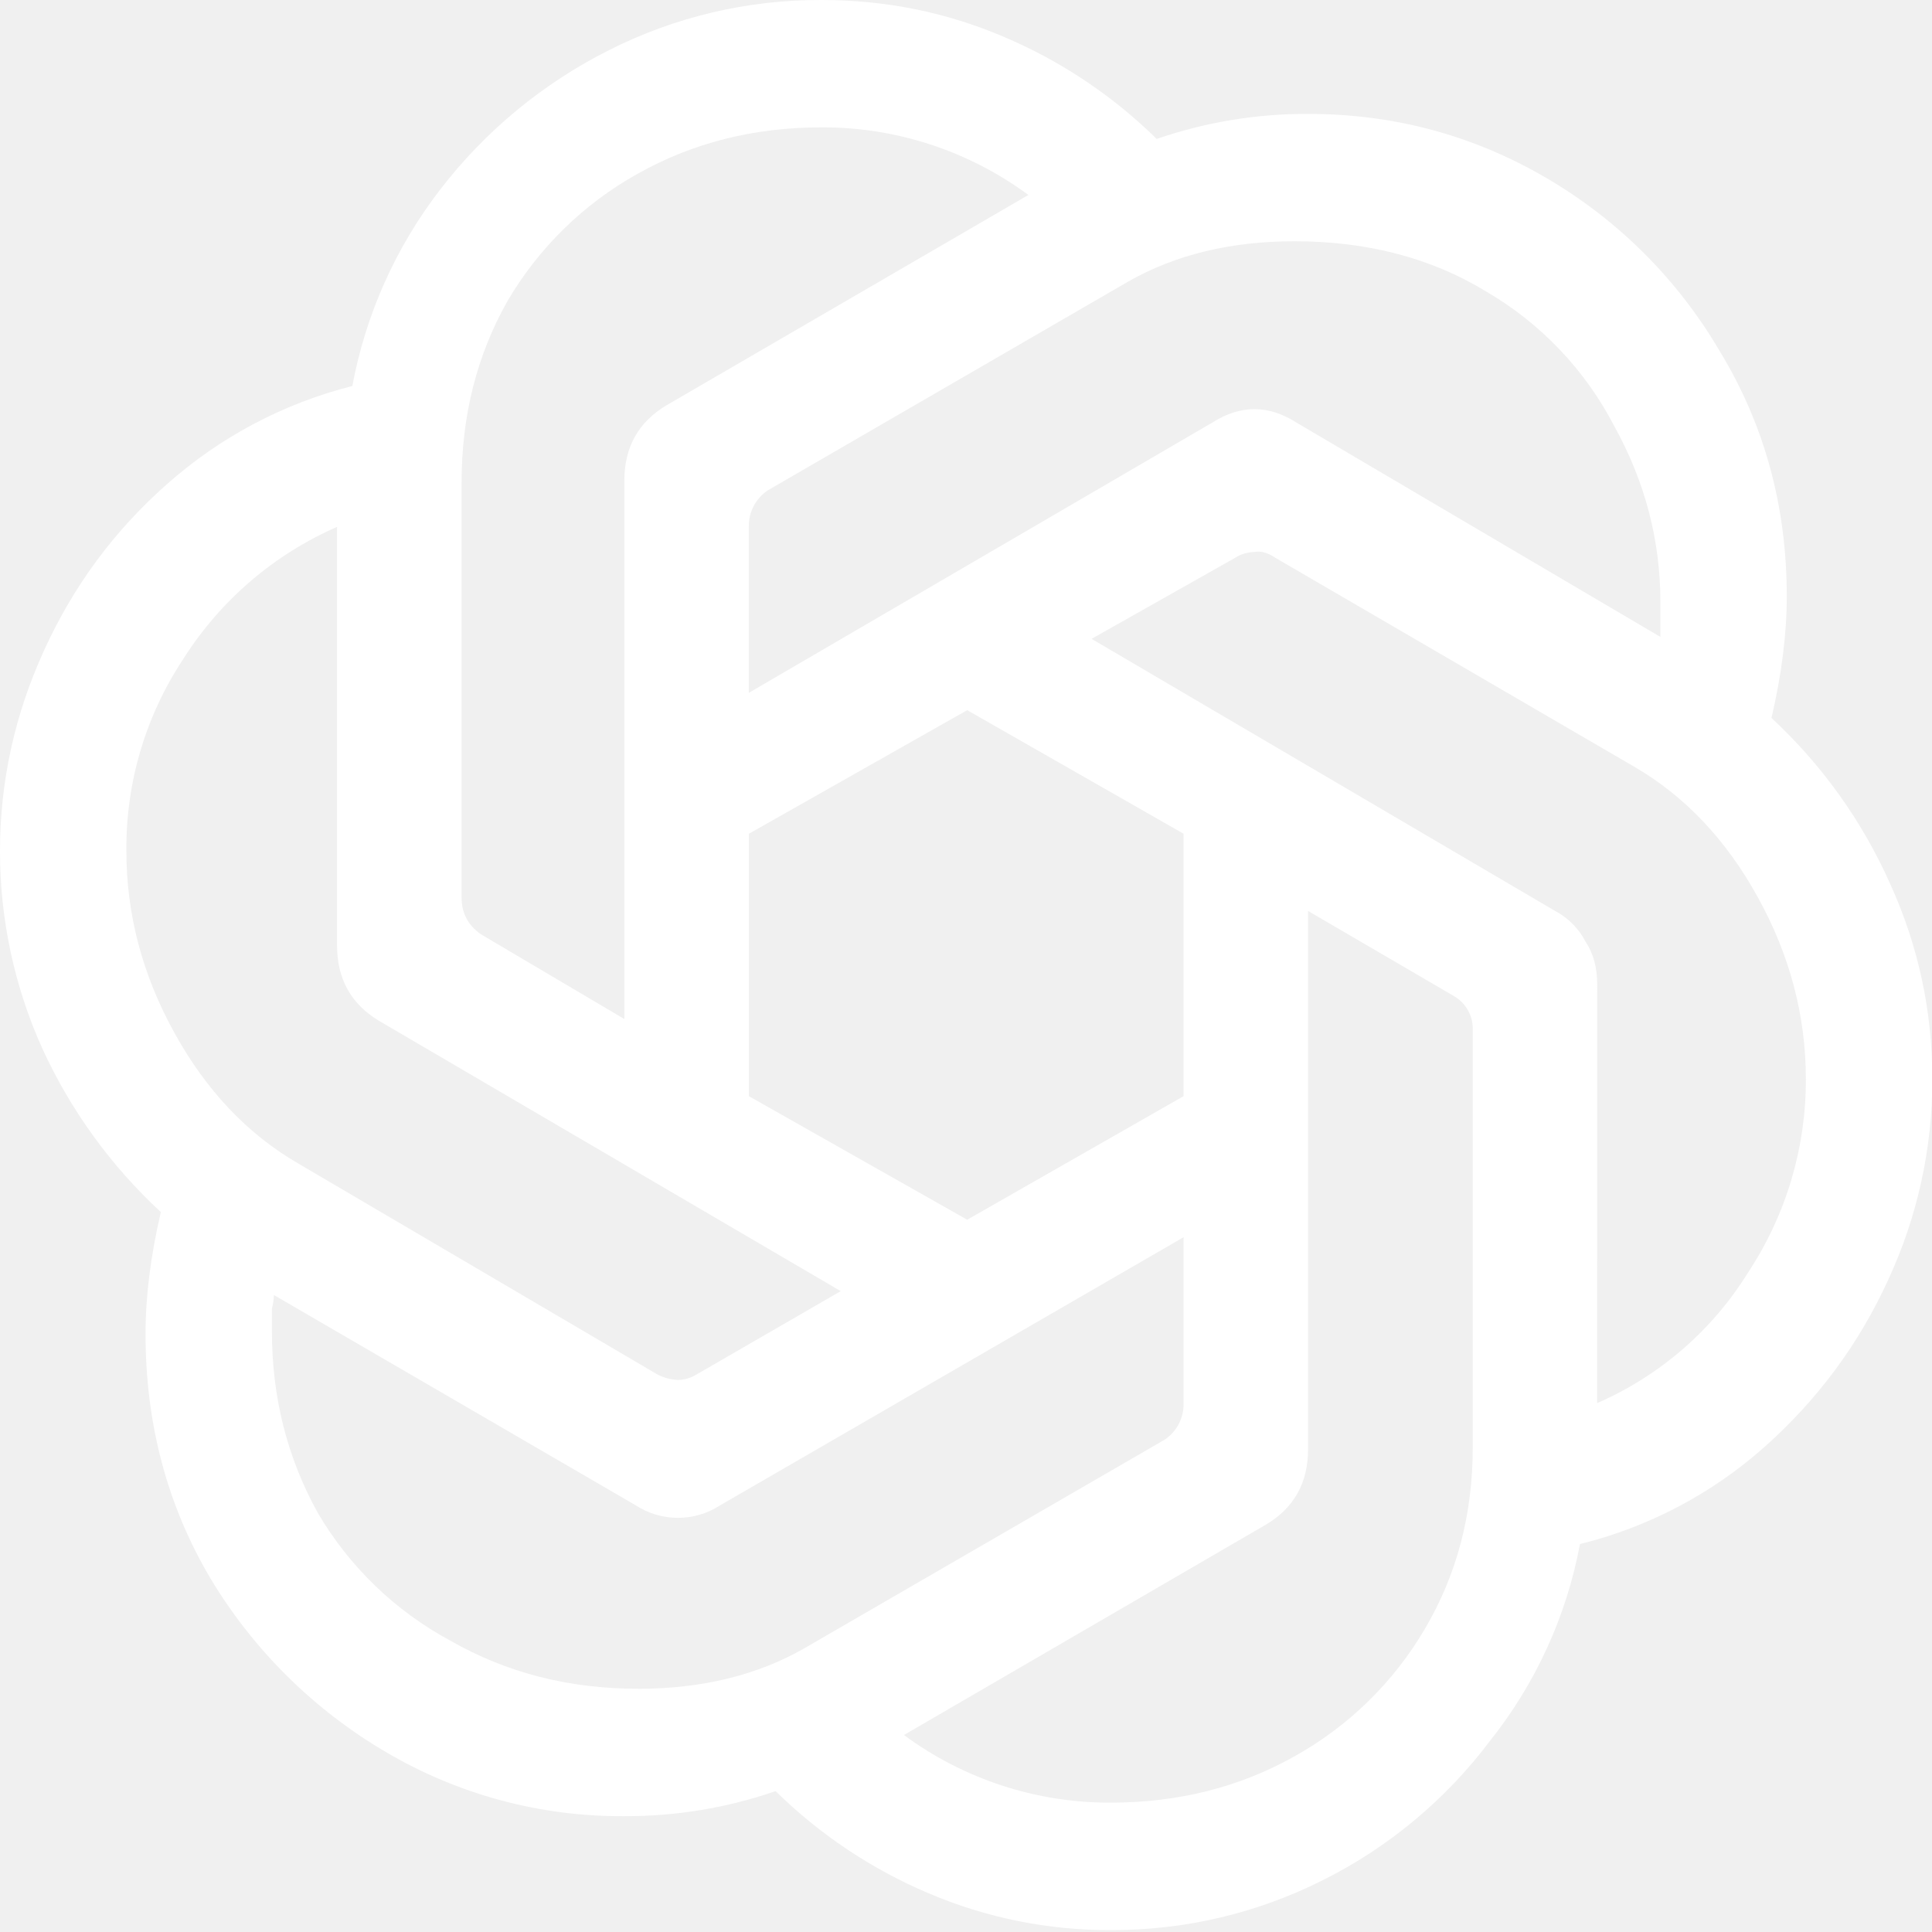
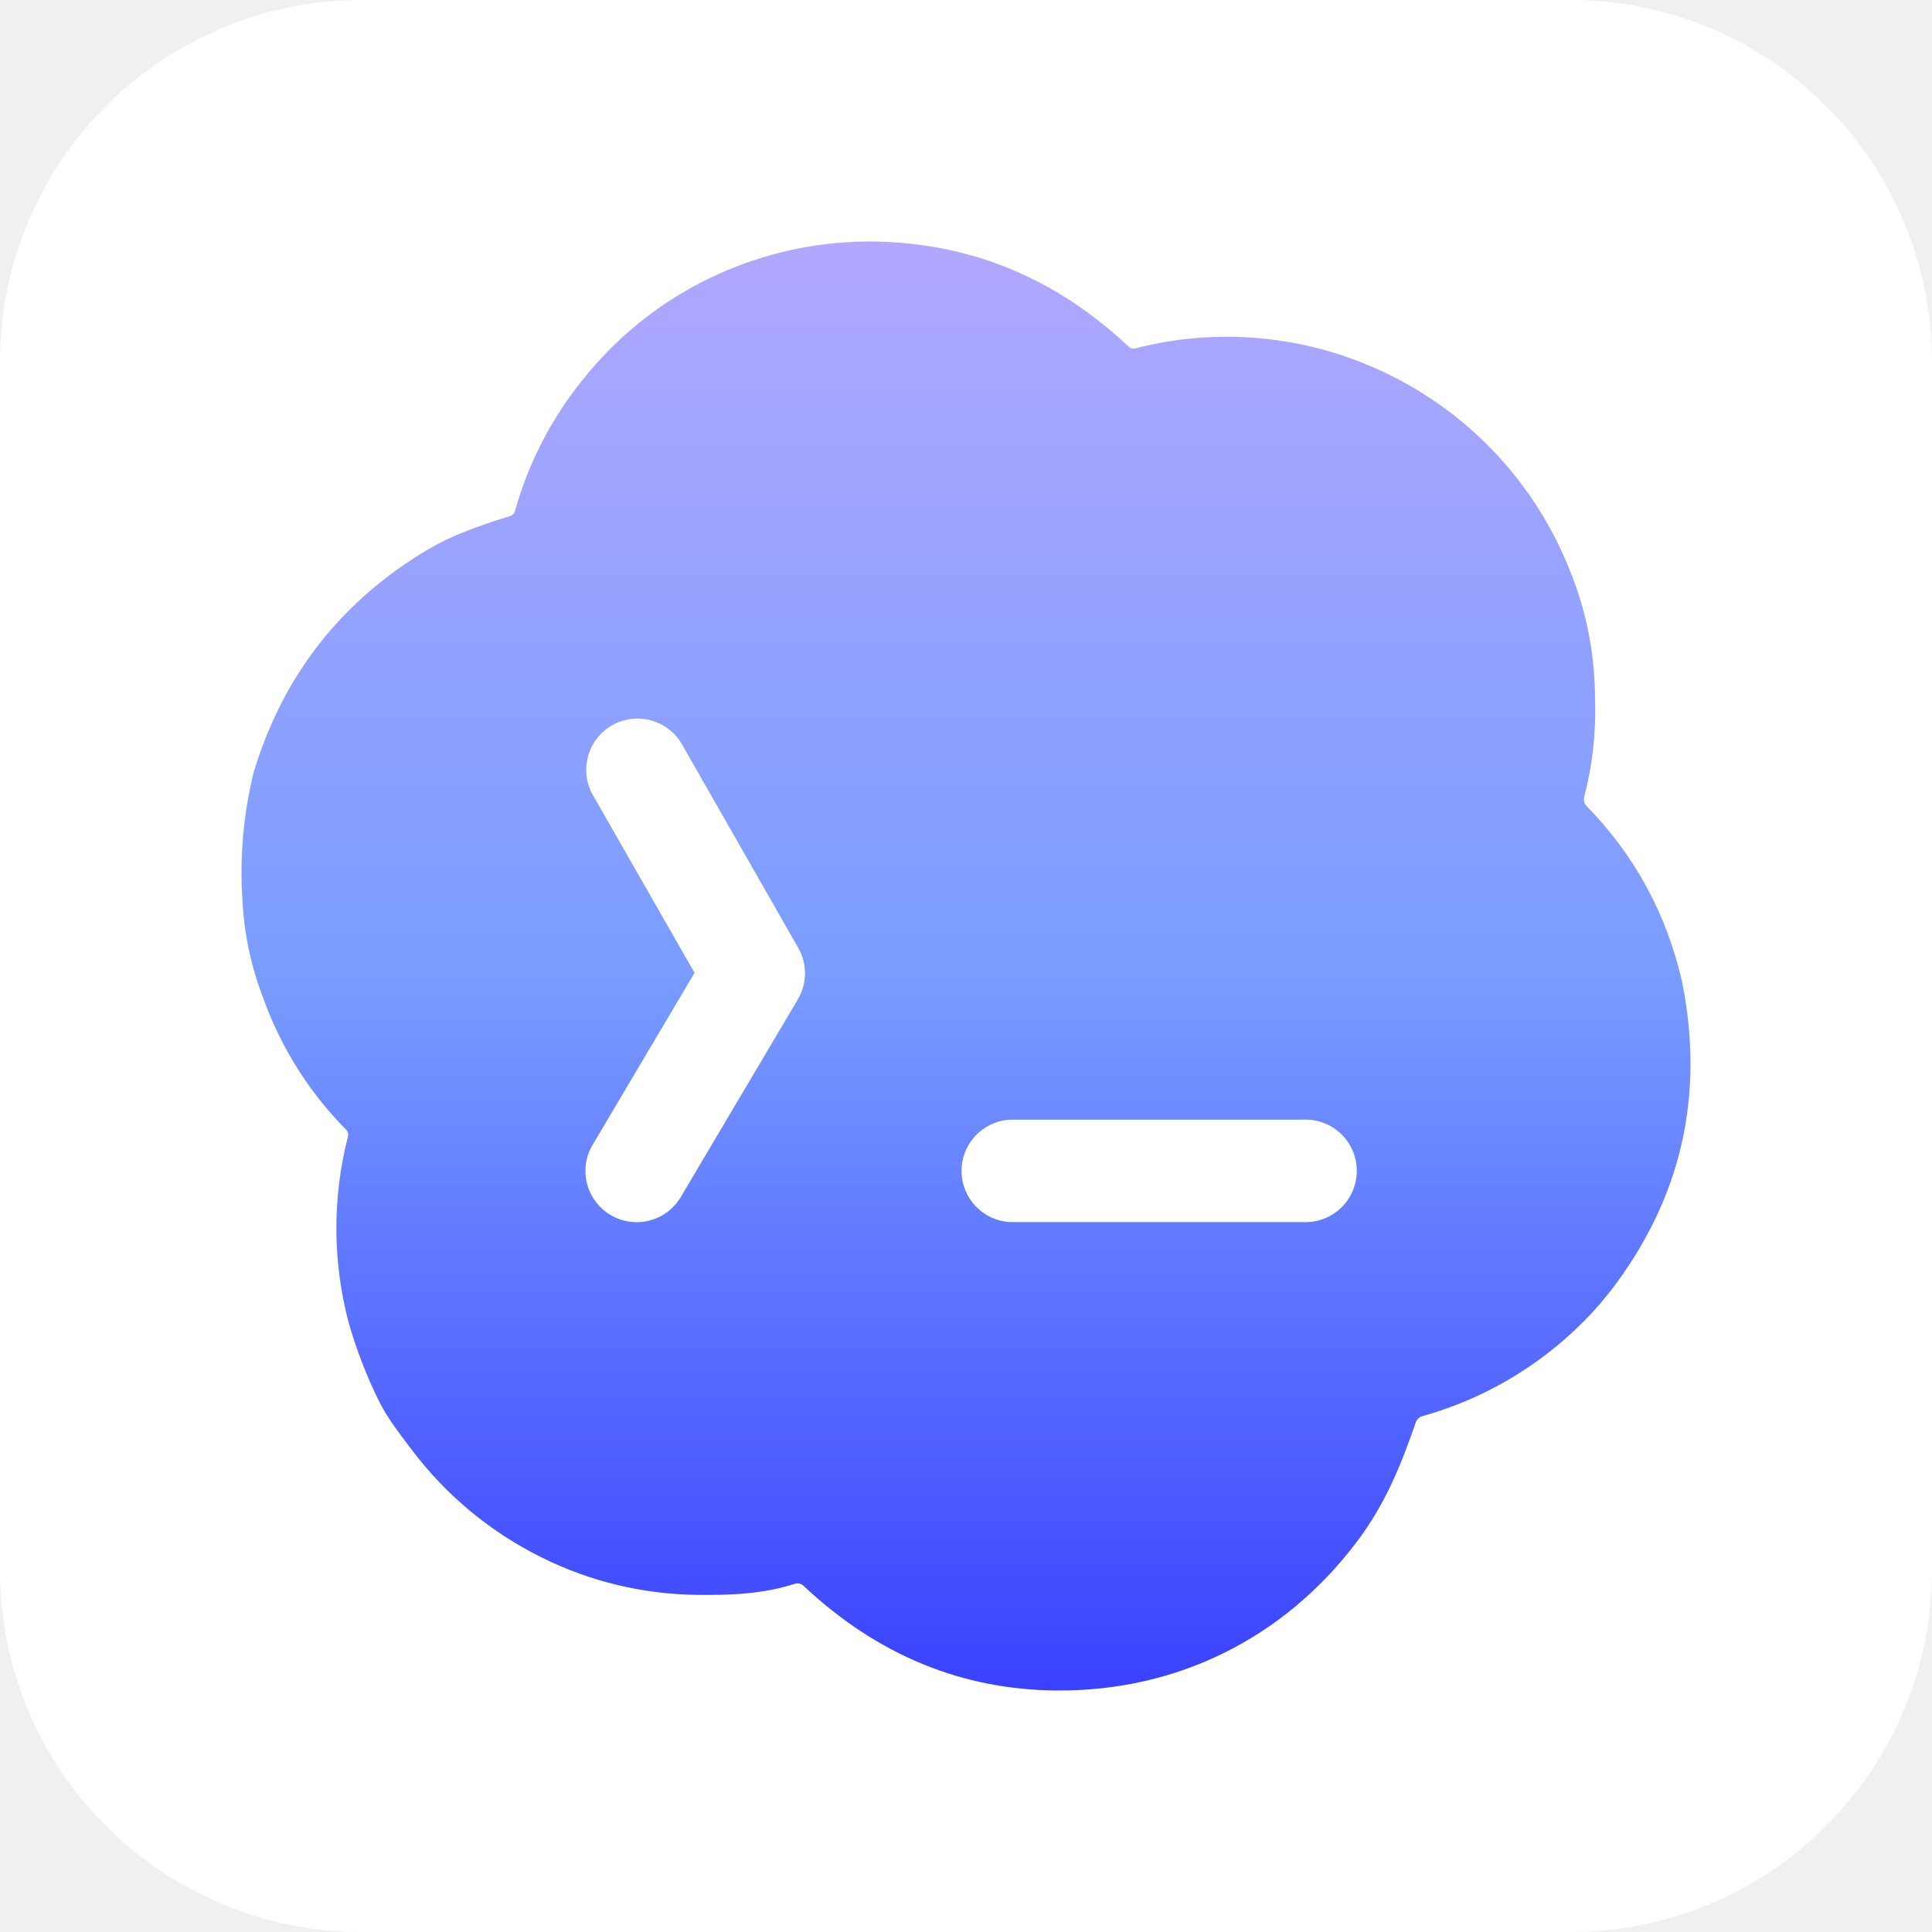
- <svg xmlns="http://www.w3.org/2000/svg" width="24" height="24" fill="none" viewBox="0 0 24 24">
-   <path d="M13.798 23.976a5.7 5.7 0 0 1-2.26-.456 6.1 6.1 0 0 1-1.903-1.27 5.7 5.7 0 0 1-1.88.311 5.75 5.75 0 0 1-2.95-.79 6.2 6.2 0 0 1-2.188-2.159q-.81-1.366-.809-3.045 0-.695.19-1.51a6.4 6.4 0 0 1-1.475-2.038A5.95 5.95 0 0 1 0 10.573Q0 9.278.547 8.08q.547-1.2 1.523-2.062a5.5 5.5 0 0 1 2.307-1.223A5.7 5.7 0 0 1 5.472 2.35 6.1 6.1 0 0 1 7.565.623 5.8 5.8 0 0 1 10.206 0q1.19 0 2.26.456a6.1 6.1 0 0 1 1.903 1.27 5.7 5.7 0 0 1 1.88-.311q1.594 0 2.95.79a6 6 0 0 1 2.165 2.159q.832 1.366.832 3.045 0 .695-.19 1.51a6.3 6.3 0 0 1 1.475 2.062q.523 1.15.523 2.422a5.9 5.9 0 0 1-.547 2.493q-.547 1.2-1.546 2.086a5.4 5.4 0 0 1-2.284 1.199 5.56 5.56 0 0 1-1.118 2.445 5.9 5.9 0 0 1-2.07 1.727 5.8 5.8 0 0 1-2.64.623m-5.876-2.997q1.19 0 2.07-.504l4.472-2.589a.53.53 0 0 0 .238-.455v-2.062L8.945 18.7a.96.96 0 0 1-1.047 0l-4.496-2.613a.7.7 0 0 1-.024.168v.287q0 1.224.571 2.254a4.24 4.24 0 0 0 1.642 1.583q1.047.6 2.331.599m.238-3.908a.6.6 0 0 0 .262.072q.118 0 .238-.072l1.784-1.031-5.734-3.357q-.522-.312-.523-.935V6.545a4.3 4.3 0 0 0-1.903 1.63 4.25 4.25 0 0 0-.714 2.398q0 1.176.595 2.254.594 1.08 1.546 1.63zm5.638 5.323q1.26 0 2.284-.576a4.3 4.3 0 0 0 1.618-1.582q.595-1.008.595-2.254v-5.179a.47.47 0 0 0-.238-.431l-1.808-1.055v6.689q0 .624-.524.935l-4.496 2.613a4.3 4.3 0 0 0 2.57.84m.904-8.776v-3.26l-2.688-1.535-2.712 1.535v3.26l2.712 1.535zM7.756 5.97q0-.623.523-.935l4.496-2.613a4.3 4.3 0 0 0-2.569-.84q-1.26 0-2.284.576A4.3 4.3 0 0 0 6.304 3.74q-.57 1.008-.57 2.254v5.155q0 .287.237.455l1.785 1.055zM19.84 17.43a4.16 4.16 0 0 0 1.88-1.63 4.33 4.33 0 0 0 .713-2.397q0-1.176-.595-2.254-.594-1.08-1.546-1.63l-4.449-2.59q-.143-.096-.261-.072a.46.46 0 0 0-.238.072L13.56 7.936l5.758 3.38a.9.9 0 0 1 .38.384q.143.216.143.528zM15.059 5.25q.524-.335 1.047 0l4.52 2.662V7.48q0-1.15-.57-2.181A4.14 4.14 0 0 0 18.46 3.62q-1.023-.623-2.379-.623-1.19 0-2.07.503L9.54 6.09a.53.53 0 0 0-.238.455v2.062z" fill="white" />
+ <svg xmlns="http://www.w3.org/2000/svg" height="1em" style="flex:none;line-height:1" viewBox="0 0 24 24" width="1em">
+   <path d="M19.503 0H4.496A4.496 4.496 0 000 4.496v15.007A4.496 4.496 0 004.496 24h15.007A4.496 4.496 0 0024 19.503V4.496A4.496 4.496 0 0019.503 0z" fill="#fff" />
+   <path d="M9.064 3.344a4.578 4.578 0 012.285-.312c1 .115 1.891.54 2.673 1.275.01.01.024.017.037.021a.09.09 0 00.043 0 4.55 4.55 0 013.046.275l.047.022.116.057a4.581 4.581 0 012.188 2.399c.209.51.313 1.041.315 1.595a4.24 4.24 0 01-.134 1.223.123.123 0 00.03.115c.594.607.988 1.33 1.183 2.17.289 1.425-.007 2.71-.887 3.854l-.136.166a4.548 4.548 0 01-2.201 1.388.123.123 0 00-.081.076c-.191.551-.383 1.023-.74 1.494-.9 1.187-2.222 1.846-3.711 1.838-1.187-.006-2.239-.44-3.157-1.302a.107.107 0 00-.105-.024c-.388.125-.78.143-1.204.138a4.441 4.441 0 01-1.945-.466 4.544 4.544 0 01-1.61-1.335c-.152-.202-.303-.392-.414-.617a5.81 5.81 0 01-.37-.961 4.582 4.582 0 01-.014-2.298.124.124 0 00.006-.056.085.085 0 00-.027-.048 4.467 4.467 0 01-1.034-1.651 3.896 3.896 0 01-.251-1.192 5.189 5.189 0 01.141-1.6c.337-1.112.982-1.985 1.933-2.618.212-.141.413-.251.601-.33.215-.089.43-.164.646-.227a.098.098 0 00.065-.066 4.51 4.51 0 01.829-1.615 4.535 4.535 0 011.837-1.388zm3.482 10.565a.637.637 0 000 1.272h3.636a.637.637 0 100-1.272h-3.636zM8.462 9.23a.637.637 0 00-1.106.631l1.272 2.224-1.266 2.136a.636.636 0 101.095.649l1.454-2.455a.636.636 0 00.005-.64L8.462 9.23z" fill="url(#lobe-icons-codex-_R_0_)" />
+   <defs>
+     <linearGradient gradientUnits="userSpaceOnUse" id="lobe-icons-codex-_R_0_" x1="12" x2="12" y1="3" y2="21">
+       <stop stop-color="#B1A7FF" />
+       <stop offset=".5" stop-color="#7A9DFF" />
+       <stop offset="1" stop-color="#3941FF" />
+     </linearGradient>
+   </defs>
</svg>
